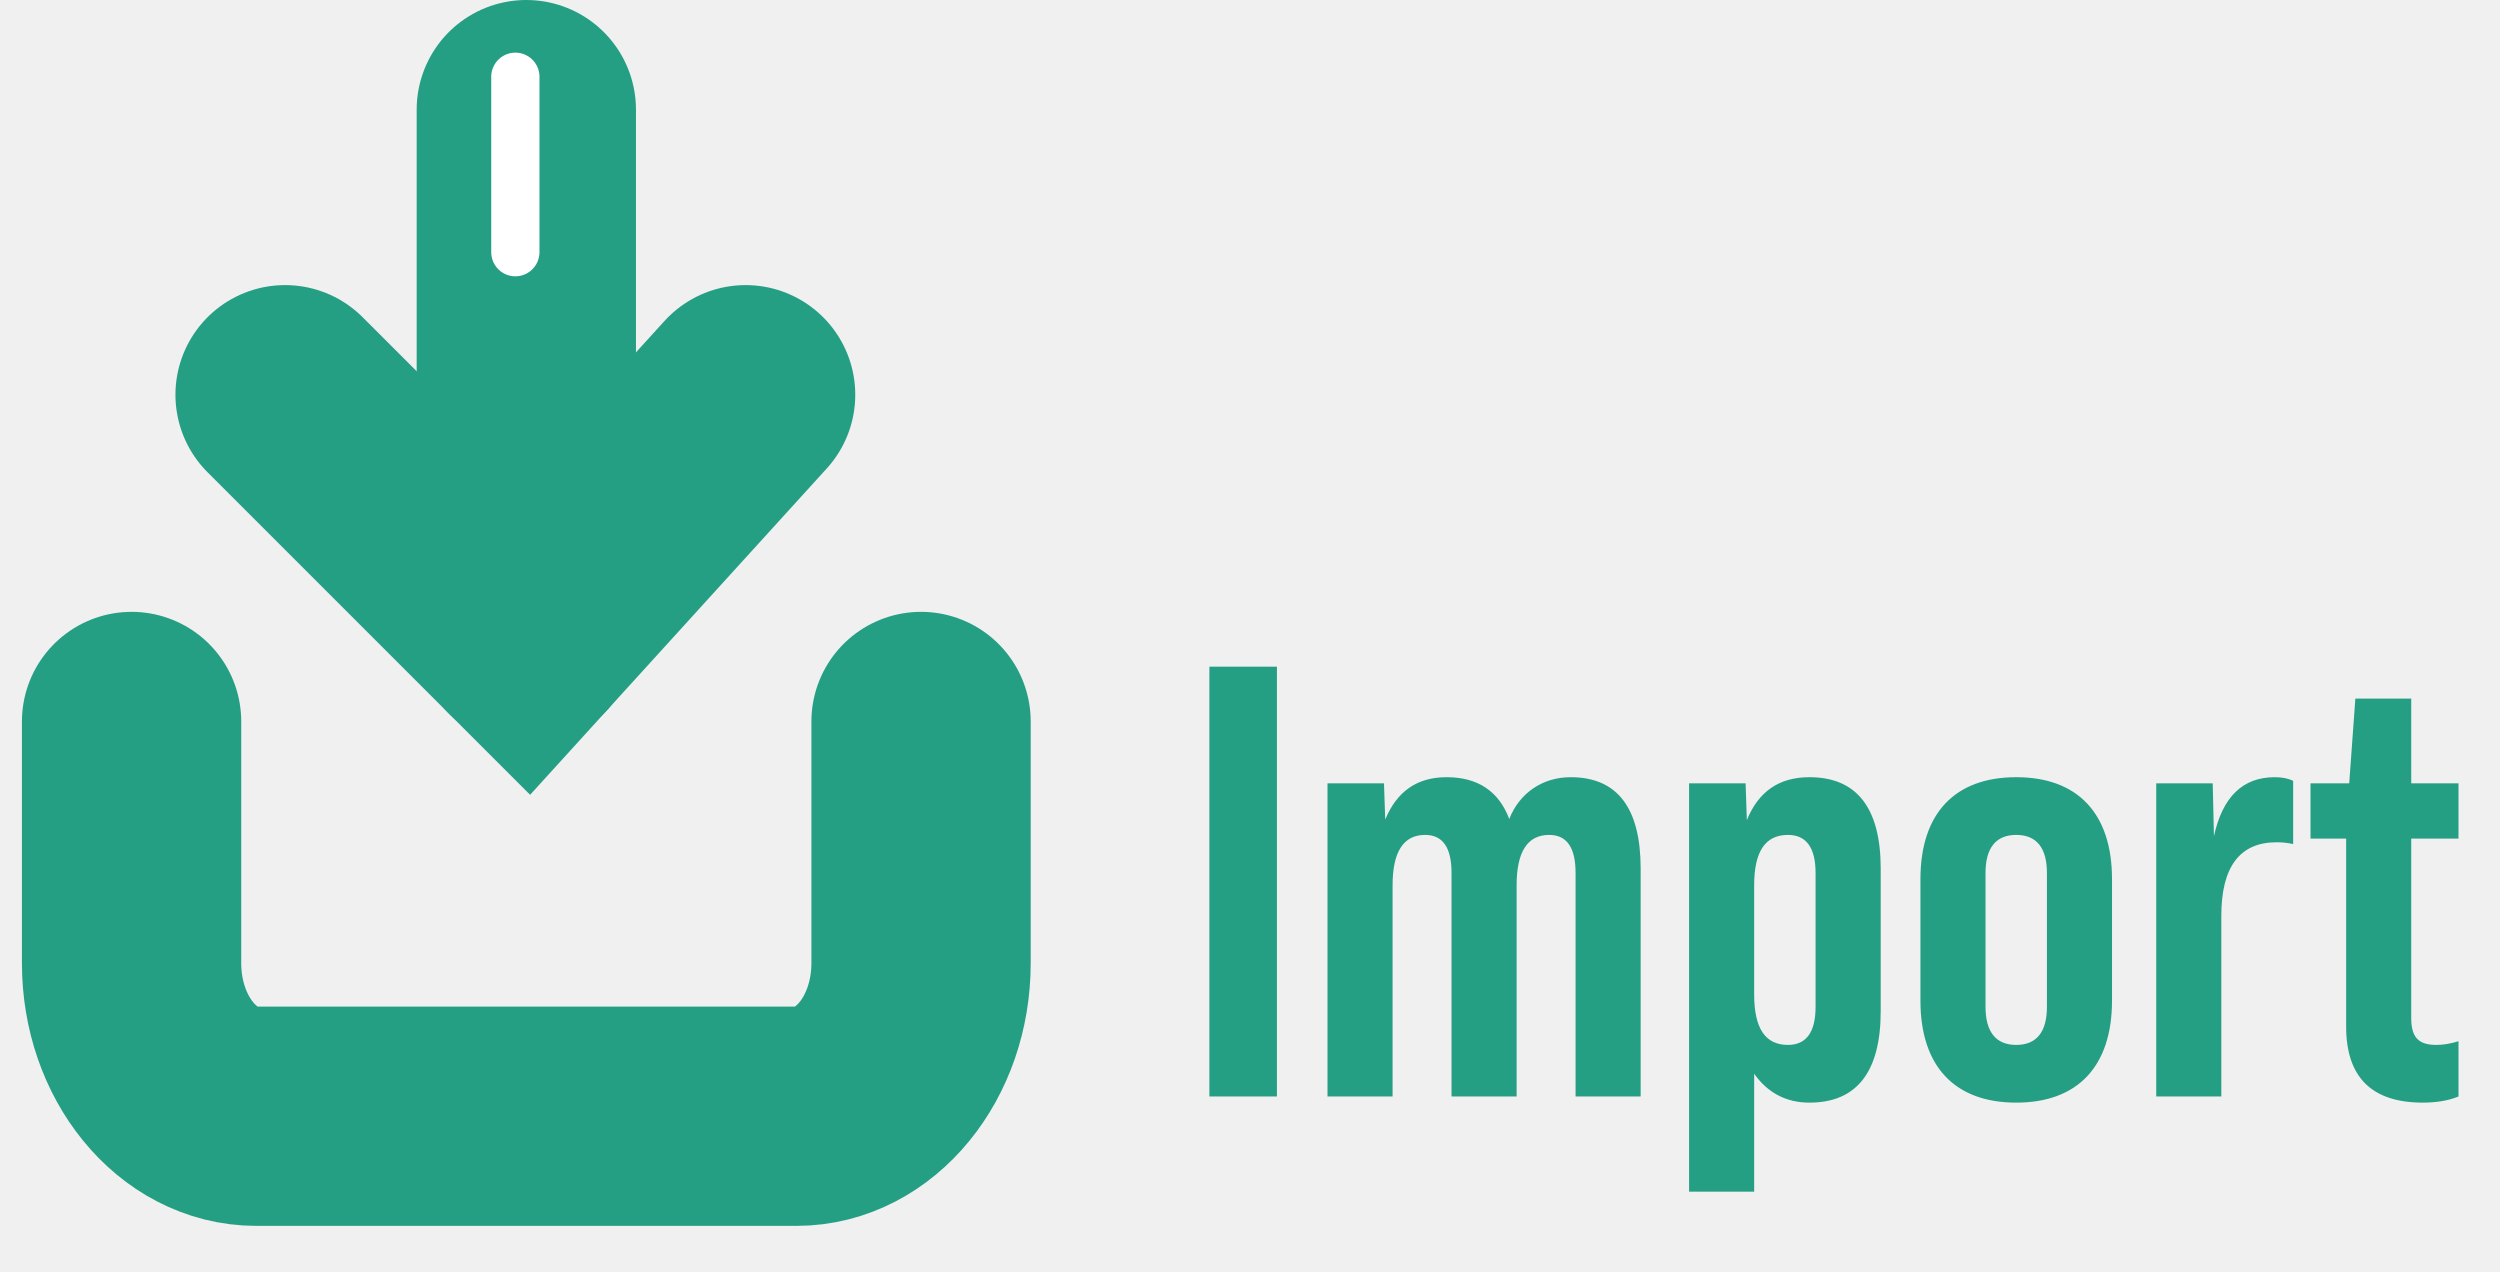
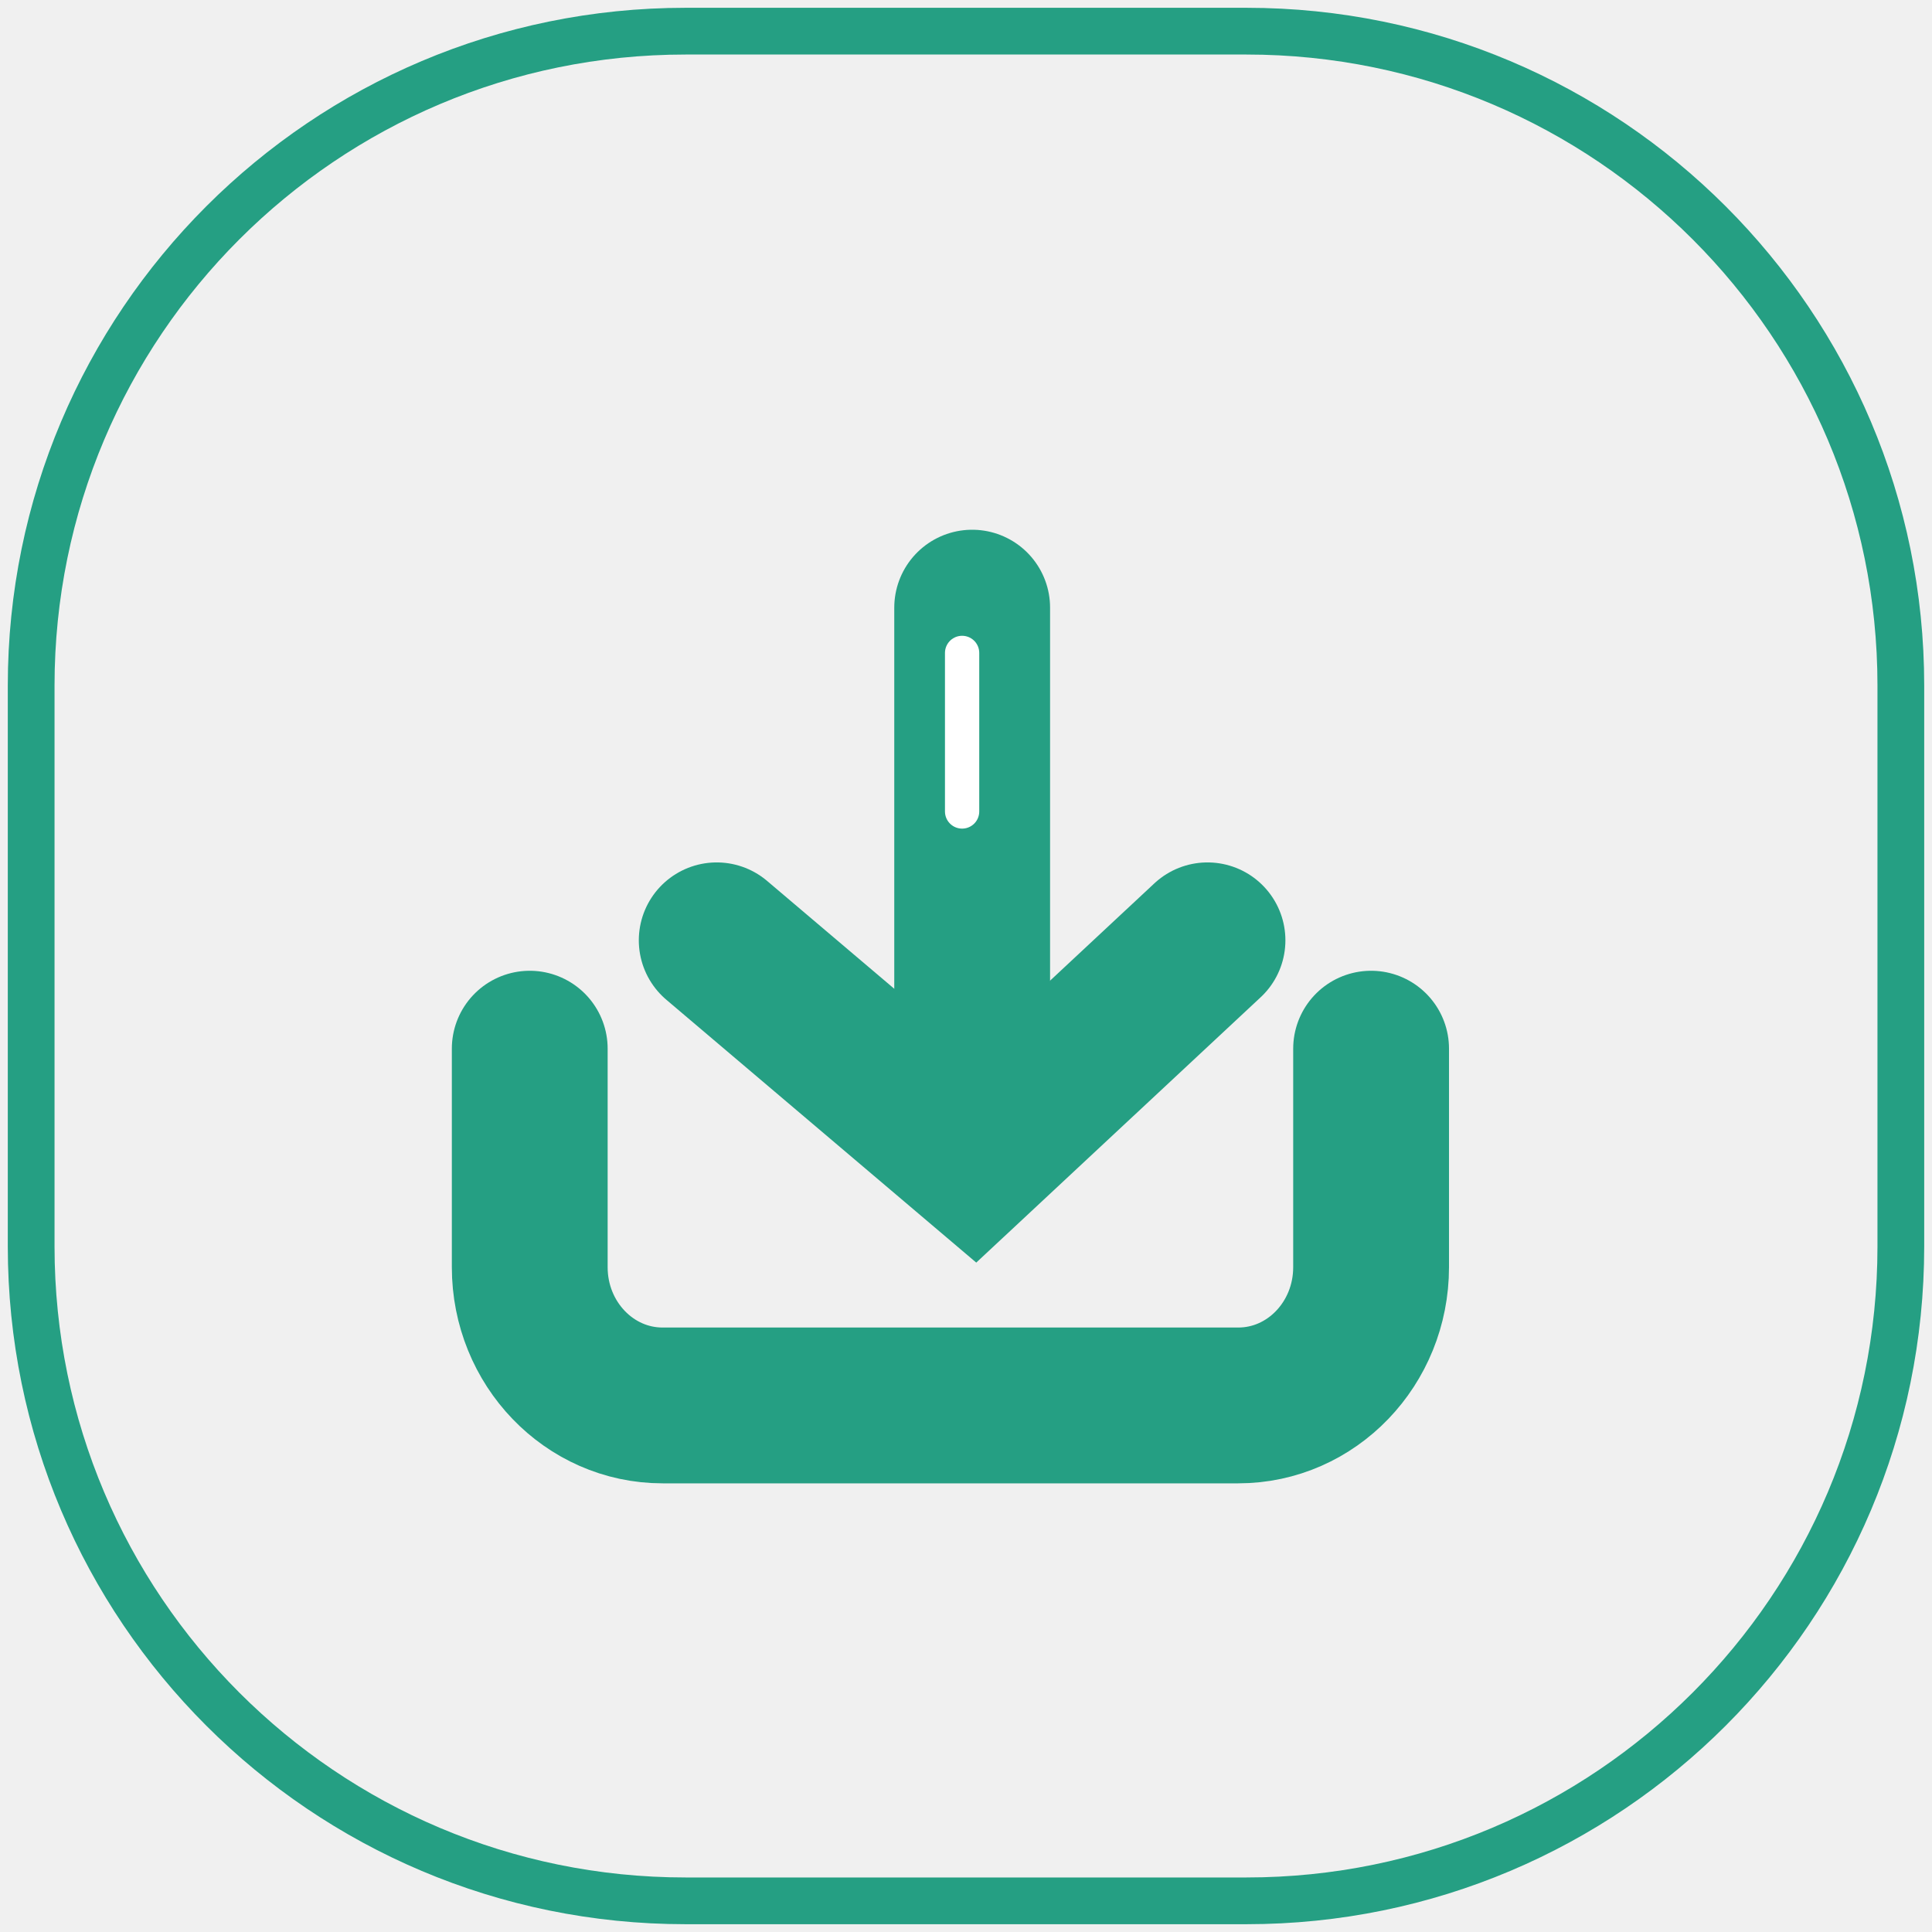
- <svg xmlns="http://www.w3.org/2000/svg" width="57" height="29" viewBox="0 0 57 29" fill="none">
-   <path d="M29.114 25H27.574V15.2H29.114V25ZM35.811 17.72C36.875 17.72 37.407 18.42 37.407 19.806V25H35.923V19.904C35.923 19.33 35.727 19.036 35.321 19.036C34.831 19.036 34.579 19.414 34.579 20.184V25H33.095V19.904C33.095 19.33 32.899 19.036 32.493 19.036C32.003 19.036 31.751 19.414 31.751 20.184V25H30.267V17.86H31.555L31.583 18.686C31.849 18.042 32.311 17.72 32.983 17.72C33.697 17.72 34.173 18.042 34.411 18.672C34.649 18.07 35.181 17.72 35.811 17.72ZM41.255 17.72C42.334 17.72 42.88 18.42 42.88 19.806V23.054C42.88 24.44 42.334 25.14 41.255 25.14C40.724 25.14 40.303 24.916 39.995 24.482V27.17H38.511V17.86H39.8L39.828 18.7C40.093 18.042 40.569 17.72 41.255 17.72ZM41.395 22.956V19.904C41.395 19.33 41.185 19.036 40.766 19.036C40.248 19.036 39.995 19.414 39.995 20.184V22.676C39.995 23.446 40.248 23.824 40.766 23.824C41.185 23.824 41.395 23.53 41.395 22.956ZM43.786 22.816V20.044C43.786 18.546 44.57 17.72 45.97 17.72C47.37 17.72 48.154 18.546 48.154 20.044V22.816C48.154 24.314 47.37 25.14 45.97 25.14C44.57 25.14 43.786 24.314 43.786 22.816ZM46.67 22.956V19.904C46.67 19.33 46.432 19.036 45.97 19.036C45.508 19.036 45.27 19.33 45.27 19.904V22.956C45.27 23.53 45.508 23.824 45.97 23.824C46.432 23.824 46.67 23.53 46.67 22.956ZM51.864 17.72C52.032 17.72 52.172 17.748 52.284 17.804V19.246C52.172 19.218 52.046 19.204 51.906 19.204C51.066 19.204 50.646 19.764 50.646 20.884V25H49.162V17.86H50.45L50.478 19.064C50.674 18.168 51.136 17.72 51.864 17.72ZM56.054 17.86V19.12H54.976V23.208C54.976 23.656 55.144 23.824 55.55 23.824C55.704 23.824 55.872 23.796 56.054 23.74V25C55.816 25.098 55.536 25.14 55.242 25.14C54.08 25.14 53.492 24.566 53.492 23.404V19.12H52.68V17.86H53.562L53.702 15.928H54.976V17.86H56.054Z" fill="#259F83" />
-   <path d="M3 16.45L3 21.962C3 23.888 4.273 25.45 5.843 25.45H9.157H14.843H18.157C19.727 25.45 21 23.888 21 21.962V16.45" stroke="#259F83" stroke-width="5" stroke-linecap="round" />
-   <line x1="12" y1="14.5" x2="12" y2="2.5" stroke="#259F83" stroke-width="5" stroke-linecap="round" />
-   <path d="M6.5 9L12 14.5L17 9" stroke="#259F83" stroke-width="5" stroke-linecap="round" />
-   <path d="M11.75 5.75V1.75" stroke="white" stroke-width="1.1" stroke-linecap="round" />
+ <svg xmlns="http://www.w3.org/2000/svg" width="62" height="62" viewBox="0 0 62 62" fill="none">
+   <rect x="1" y="1" width="60" height="60" rx="21" stroke="#259F83" stroke-width="1.5" />
+   <path d="M17 33.653L17 40.665C17 43.116 18.909 45.102 21.264 45.102H26.236H34.764H39.736C42.091 45.102 44 43.116 44 40.665V33.653" stroke="#259F83" stroke-width="5" stroke-linecap="round" />
+   <line x1="31.198" y1="36.127" x2="31.198" y2="19.5" stroke="#259F83" stroke-width="5" stroke-linecap="round" />
+   <path d="M23 30.176L31.25 37.173L38.75 30.176" stroke="#259F83" stroke-width="5" stroke-linecap="round" />
+   <path d="M30.875 26.041V20.953" stroke="white" stroke-width="1.1" stroke-linecap="round" />
</svg>
